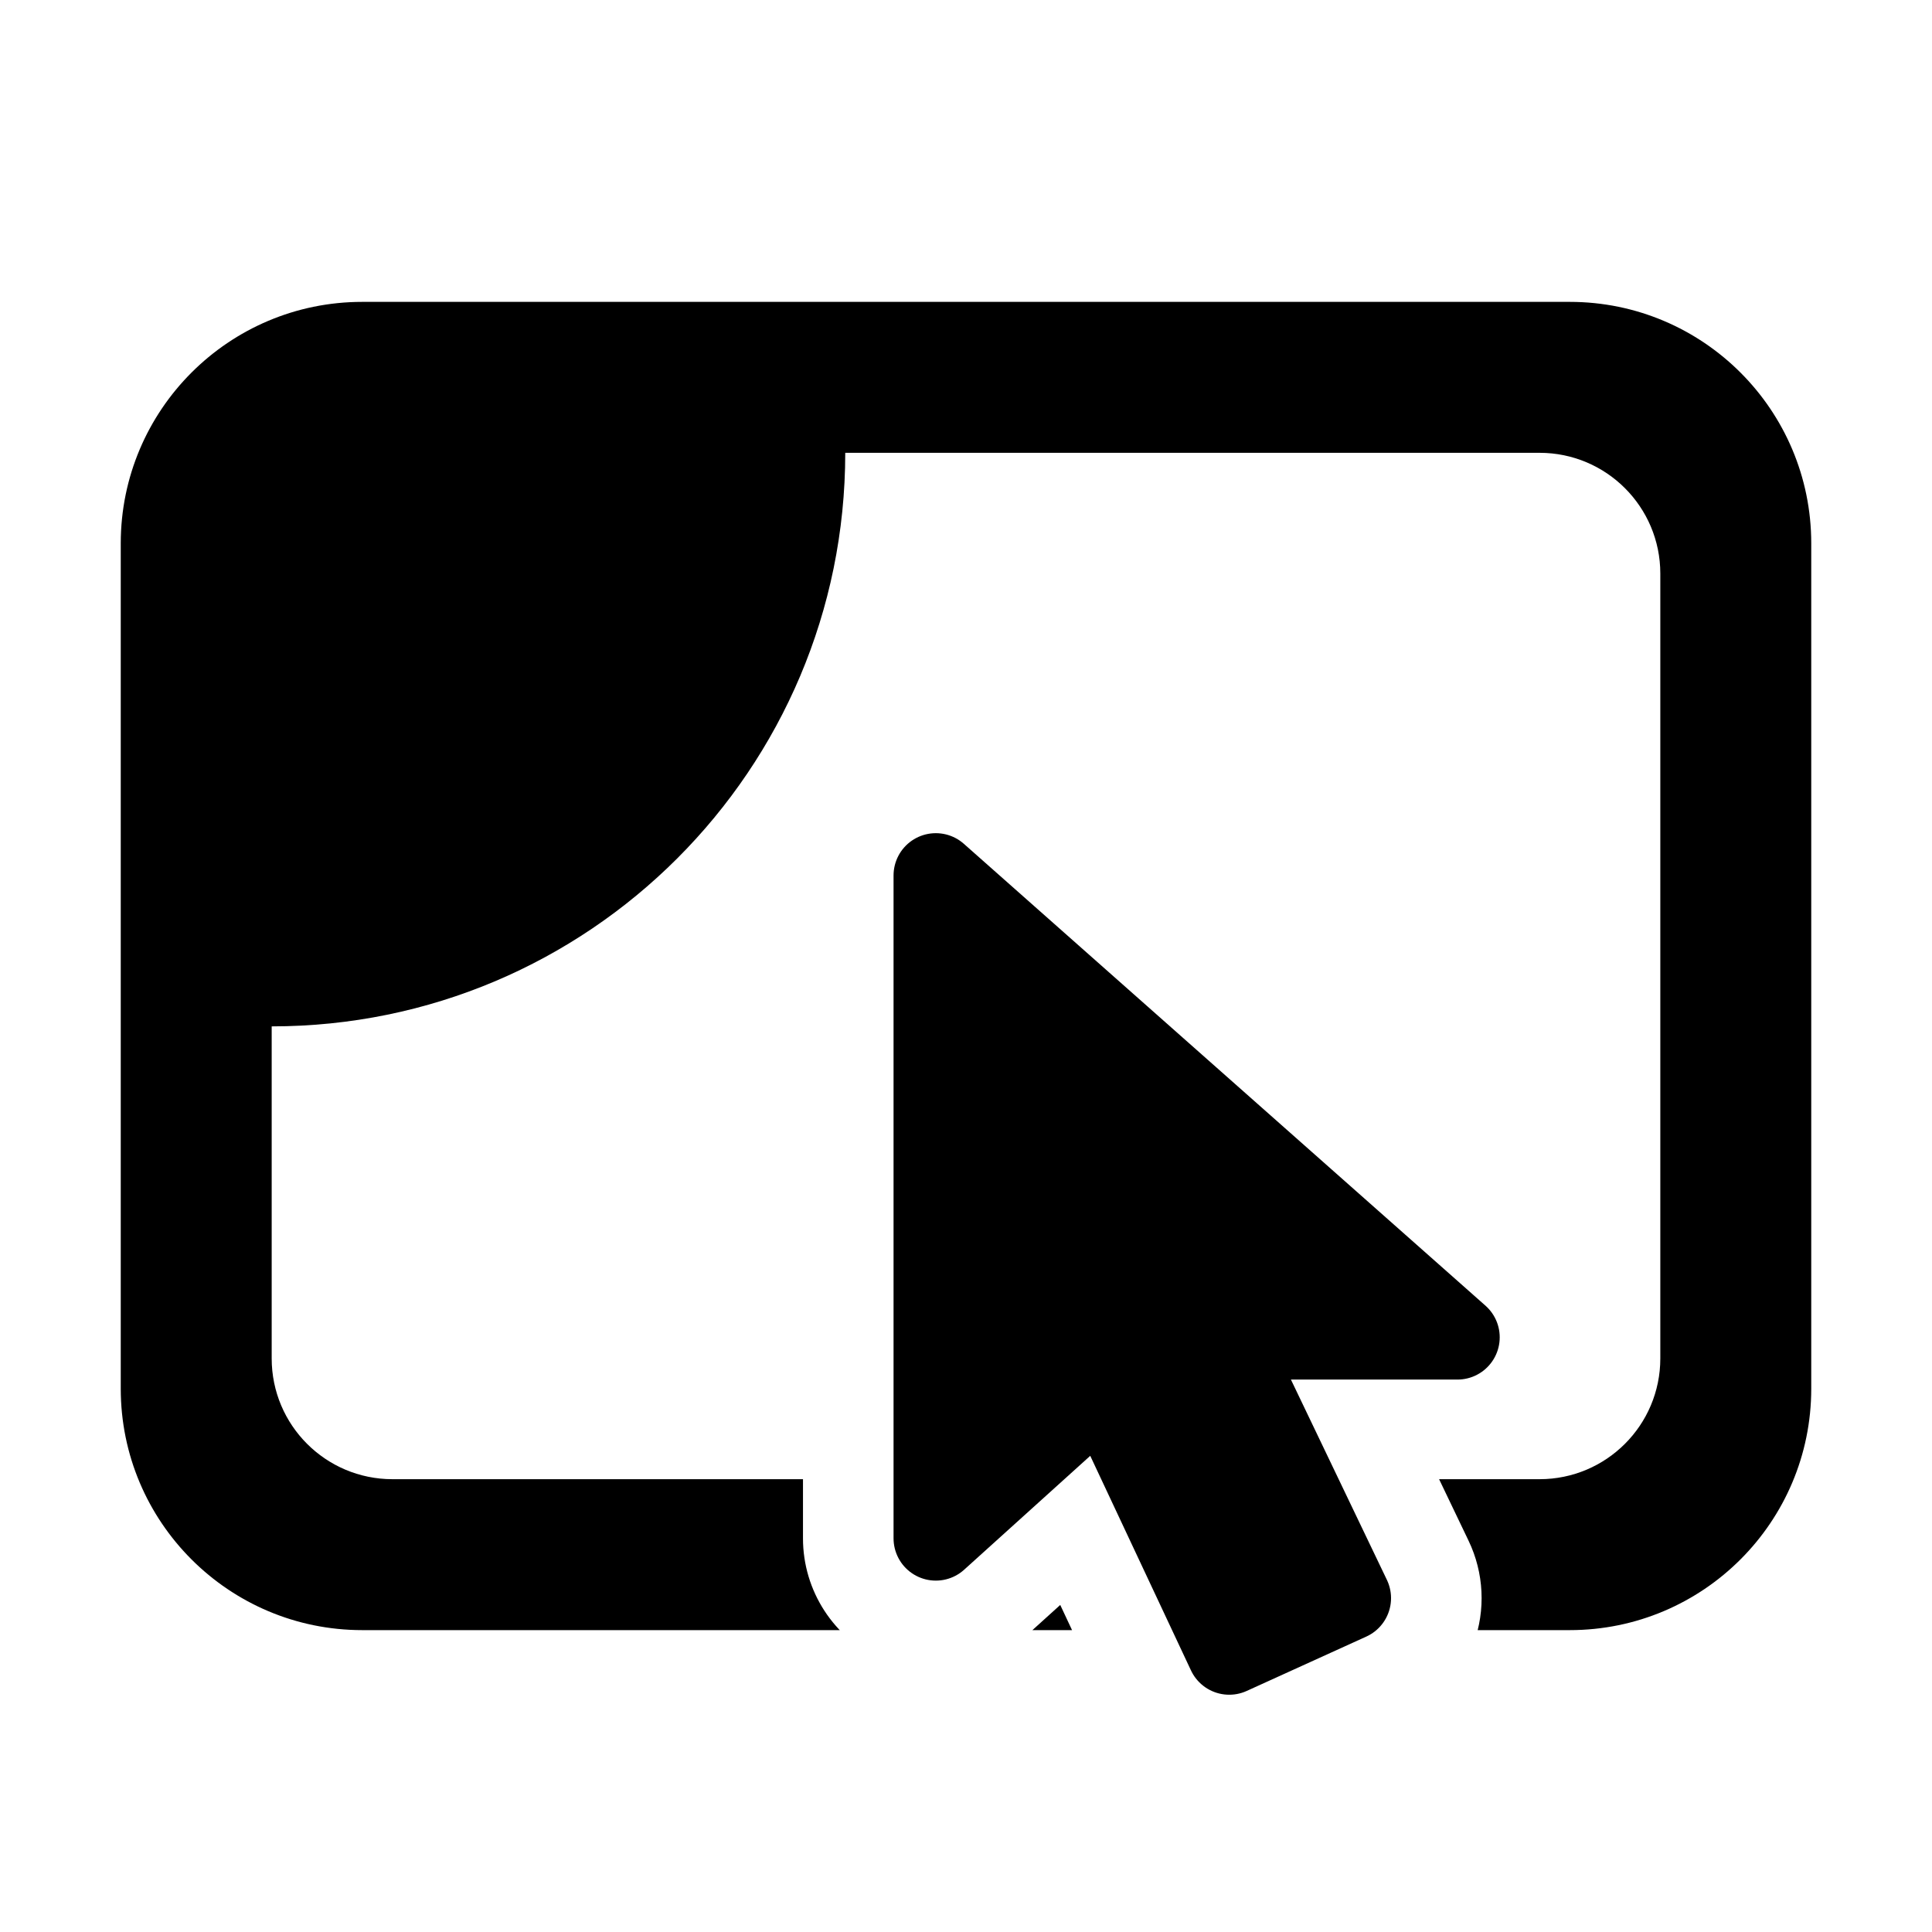
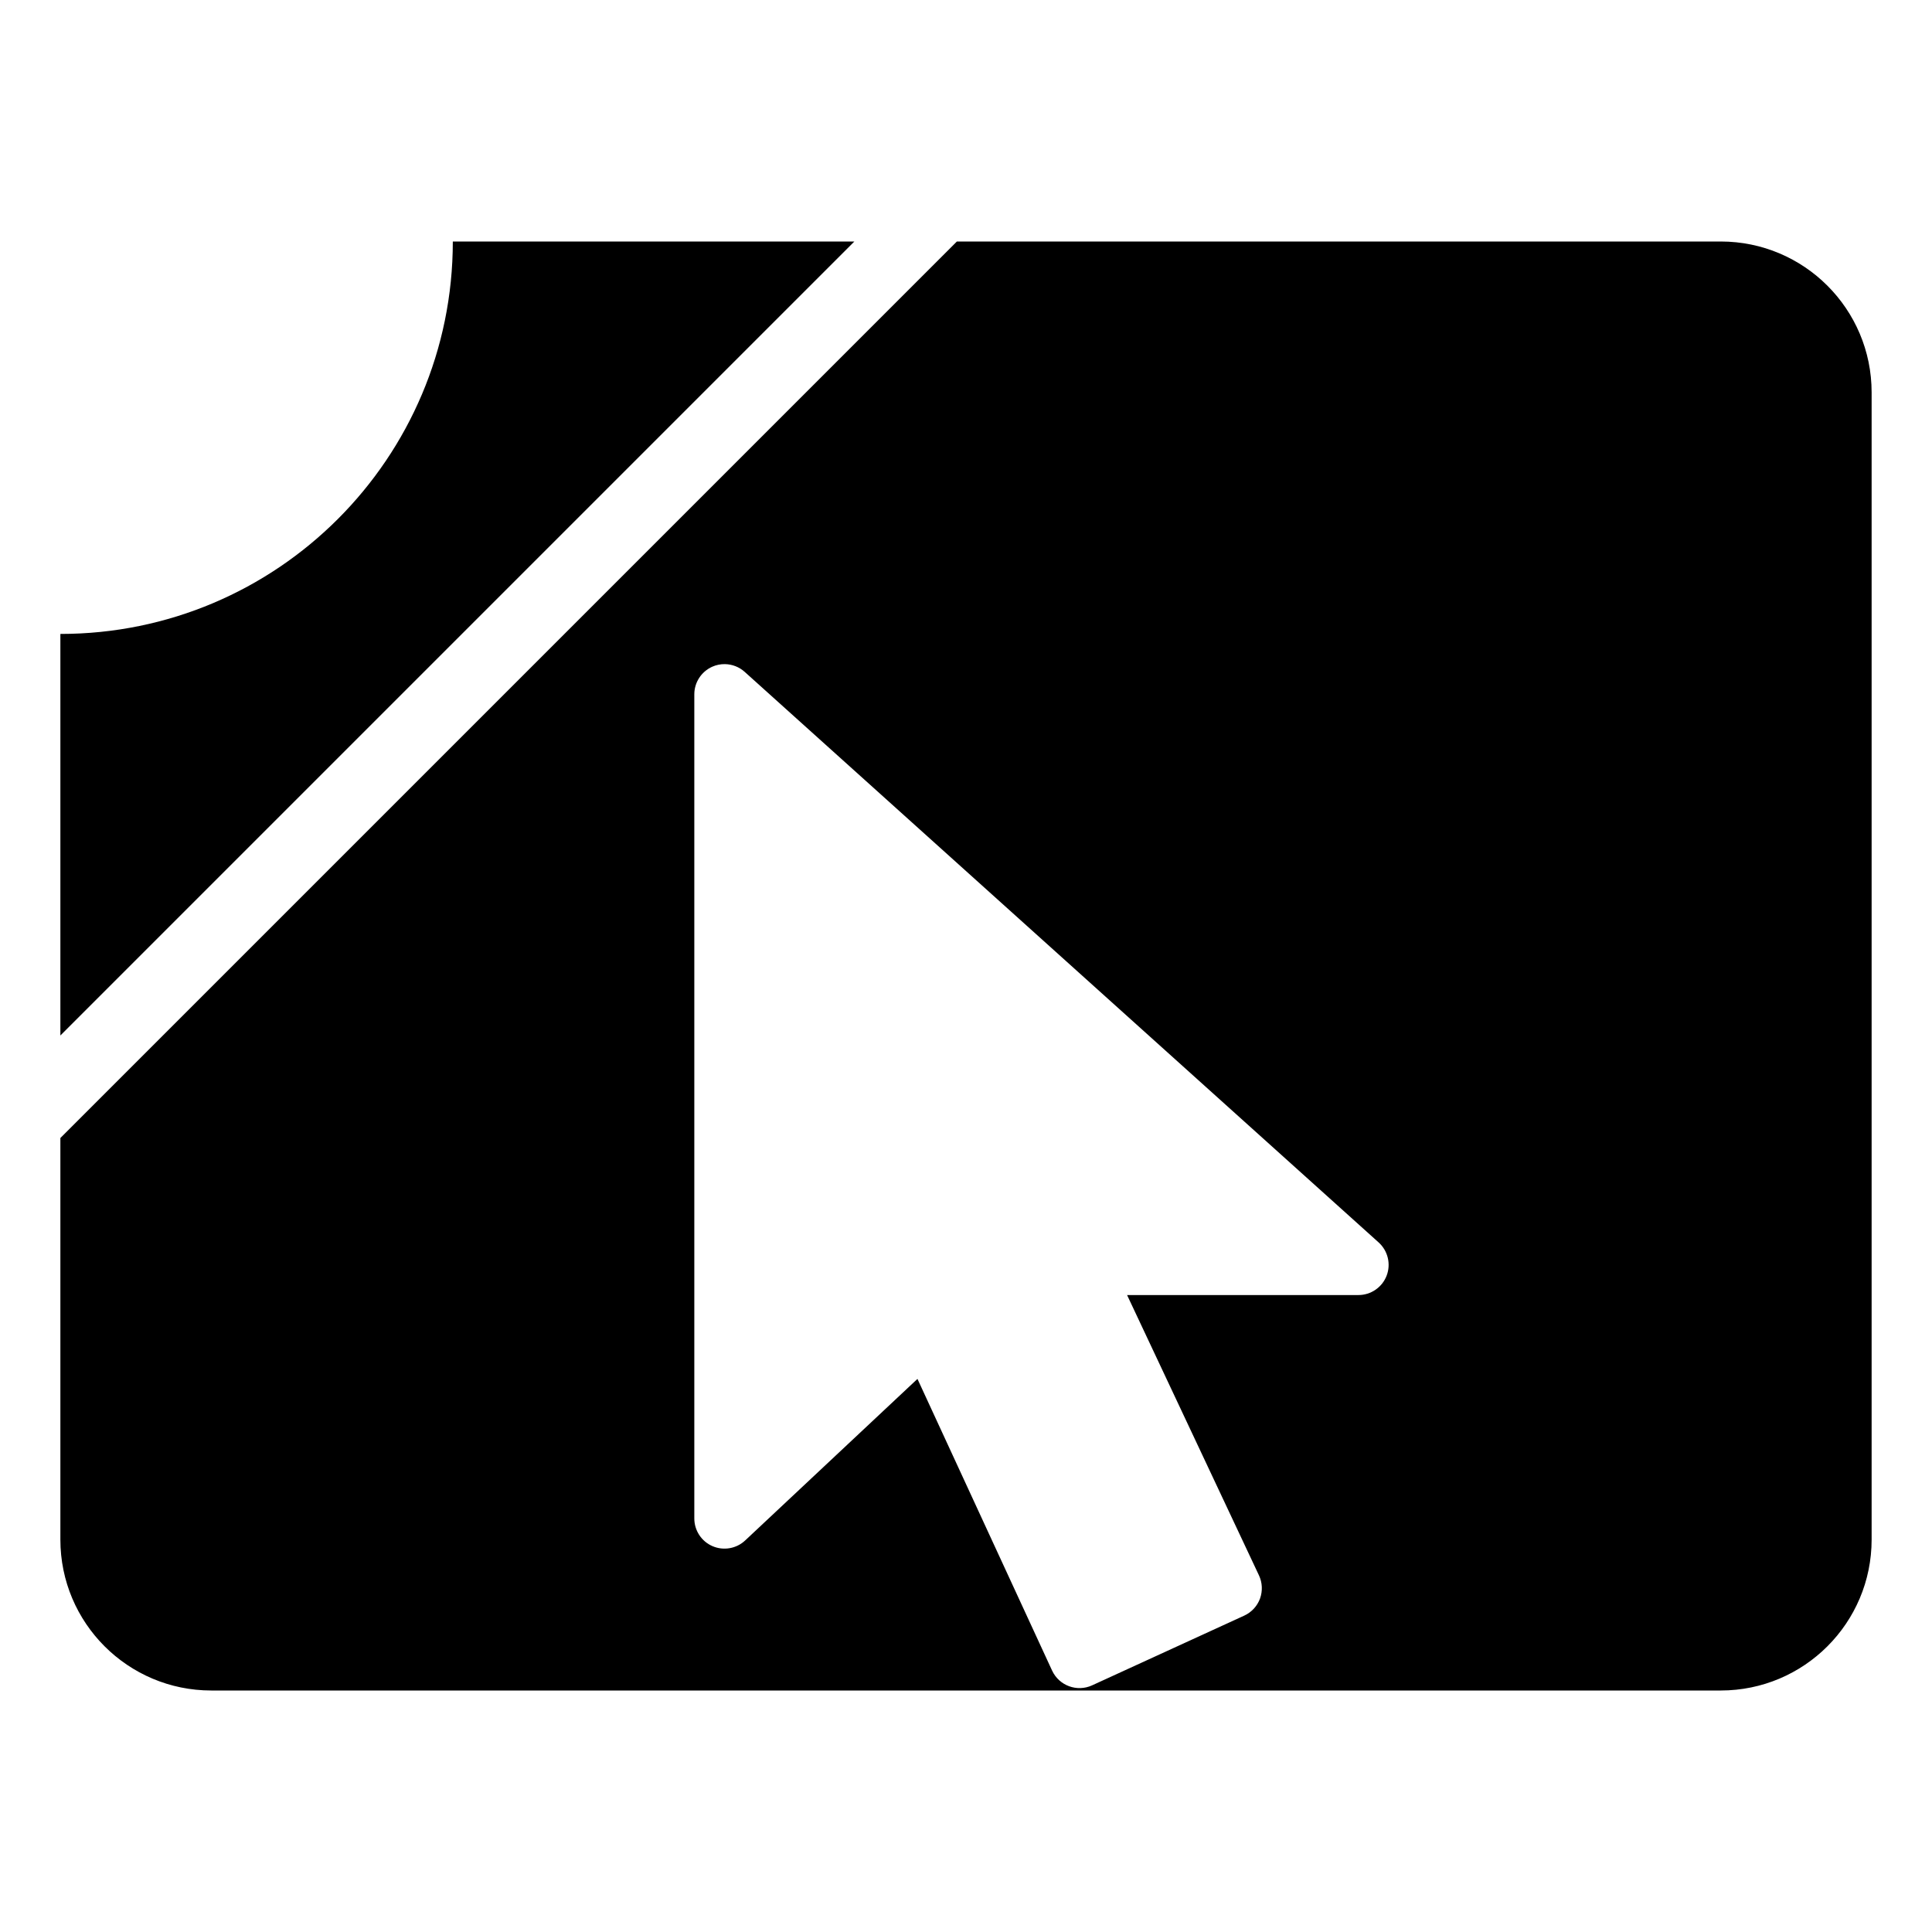
<svg xmlns="http://www.w3.org/2000/svg" width="32" height="32" viewBox="0 0 32 32">
-   <defs>
-     <clipPath id="gap">
-       <path clip-rule="evenodd" d="M0 0H32V32H0ZM16.958 12.853L25.598 20.503A2.2 2.2 0 0 1 24.14 24.35L23.764 24.35L24.324 25.519A2.2 2.2 0 0 1 23.25 28.473L21.27 29.373A2.2 2.2 0 0 1 18.368 28.305L17.561 26.583L16.975 27.113A2.2 2.2 0 0 1 13.3 25.48L13.3 14.5A2.2 2.2 0 0 1 16.958 12.853Z" />
-     </clipPath>
-   </defs>
-   <g clip-path="url(#gap)">
-     <path fill="currentColor" fill-rule="evenodd" d="M6 5H26A4 4 0 0 1 30 9V23A4 4 0 0 1 26 27H6A4 4 0 0 1 2 23V9A4 4 0 0 1 6 5ZM14 7.5H25.5A2 2 0 0 1 27.5 9.5V22.5A2 2 0 0 1 25.5 24.5H6.5A2 2 0 0 1 4.5 22.5V17A9.5 9.5 0 0 0 14 7.5Z" />
-   </g>
-   <path fill="currentColor" stroke="currentColor" stroke-width="1.4" stroke-linejoin="round" d="M15.5 14.5L15.5 25.48L18.29 22.96L20.36 27.37L22.34 26.47L20.27 22.15L24.14 22.15Z" />
+   <path fill="currentColor" d="M12.007 11C11.936 10.999 11.864 11.013 11.797 11.043 11.616 11.124 11.5 11.303 11.5 11.5L11.5 25.15C11.5 25.349 11.618 25.53 11.801 25.609 11.984 25.688 12.197 25.651 12.342 25.515L15.196 22.839 17.426 27.67C17.542 27.92 17.838 28.029 18.088 27.915L20.608 26.76C20.73 26.704 20.824 26.602 20.87 26.477 20.915 26.351 20.909 26.213 20.852 26.092L18.668 21.45 22.5 21.45C22.707 21.45 22.893 21.322 22.967 21.129 23.041 20.936 22.988 20.717 22.834 20.578L12.334 11.128C12.243 11.046 12.126 11.002 12.007 11ZM15.849 4L28.5 4C29.881 4 31 5.119 31 6.5L31 25.5C31 26.881 29.881 28 28.5 28L3.5 28C2.119 28 1 26.881 1 25.5L1 18.849 15.849 4ZM7.5 4L14.151 4 1 17.151 1 10.5C4.59 10.5 7.5 7.59 7.5 4Z" />
</svg>
